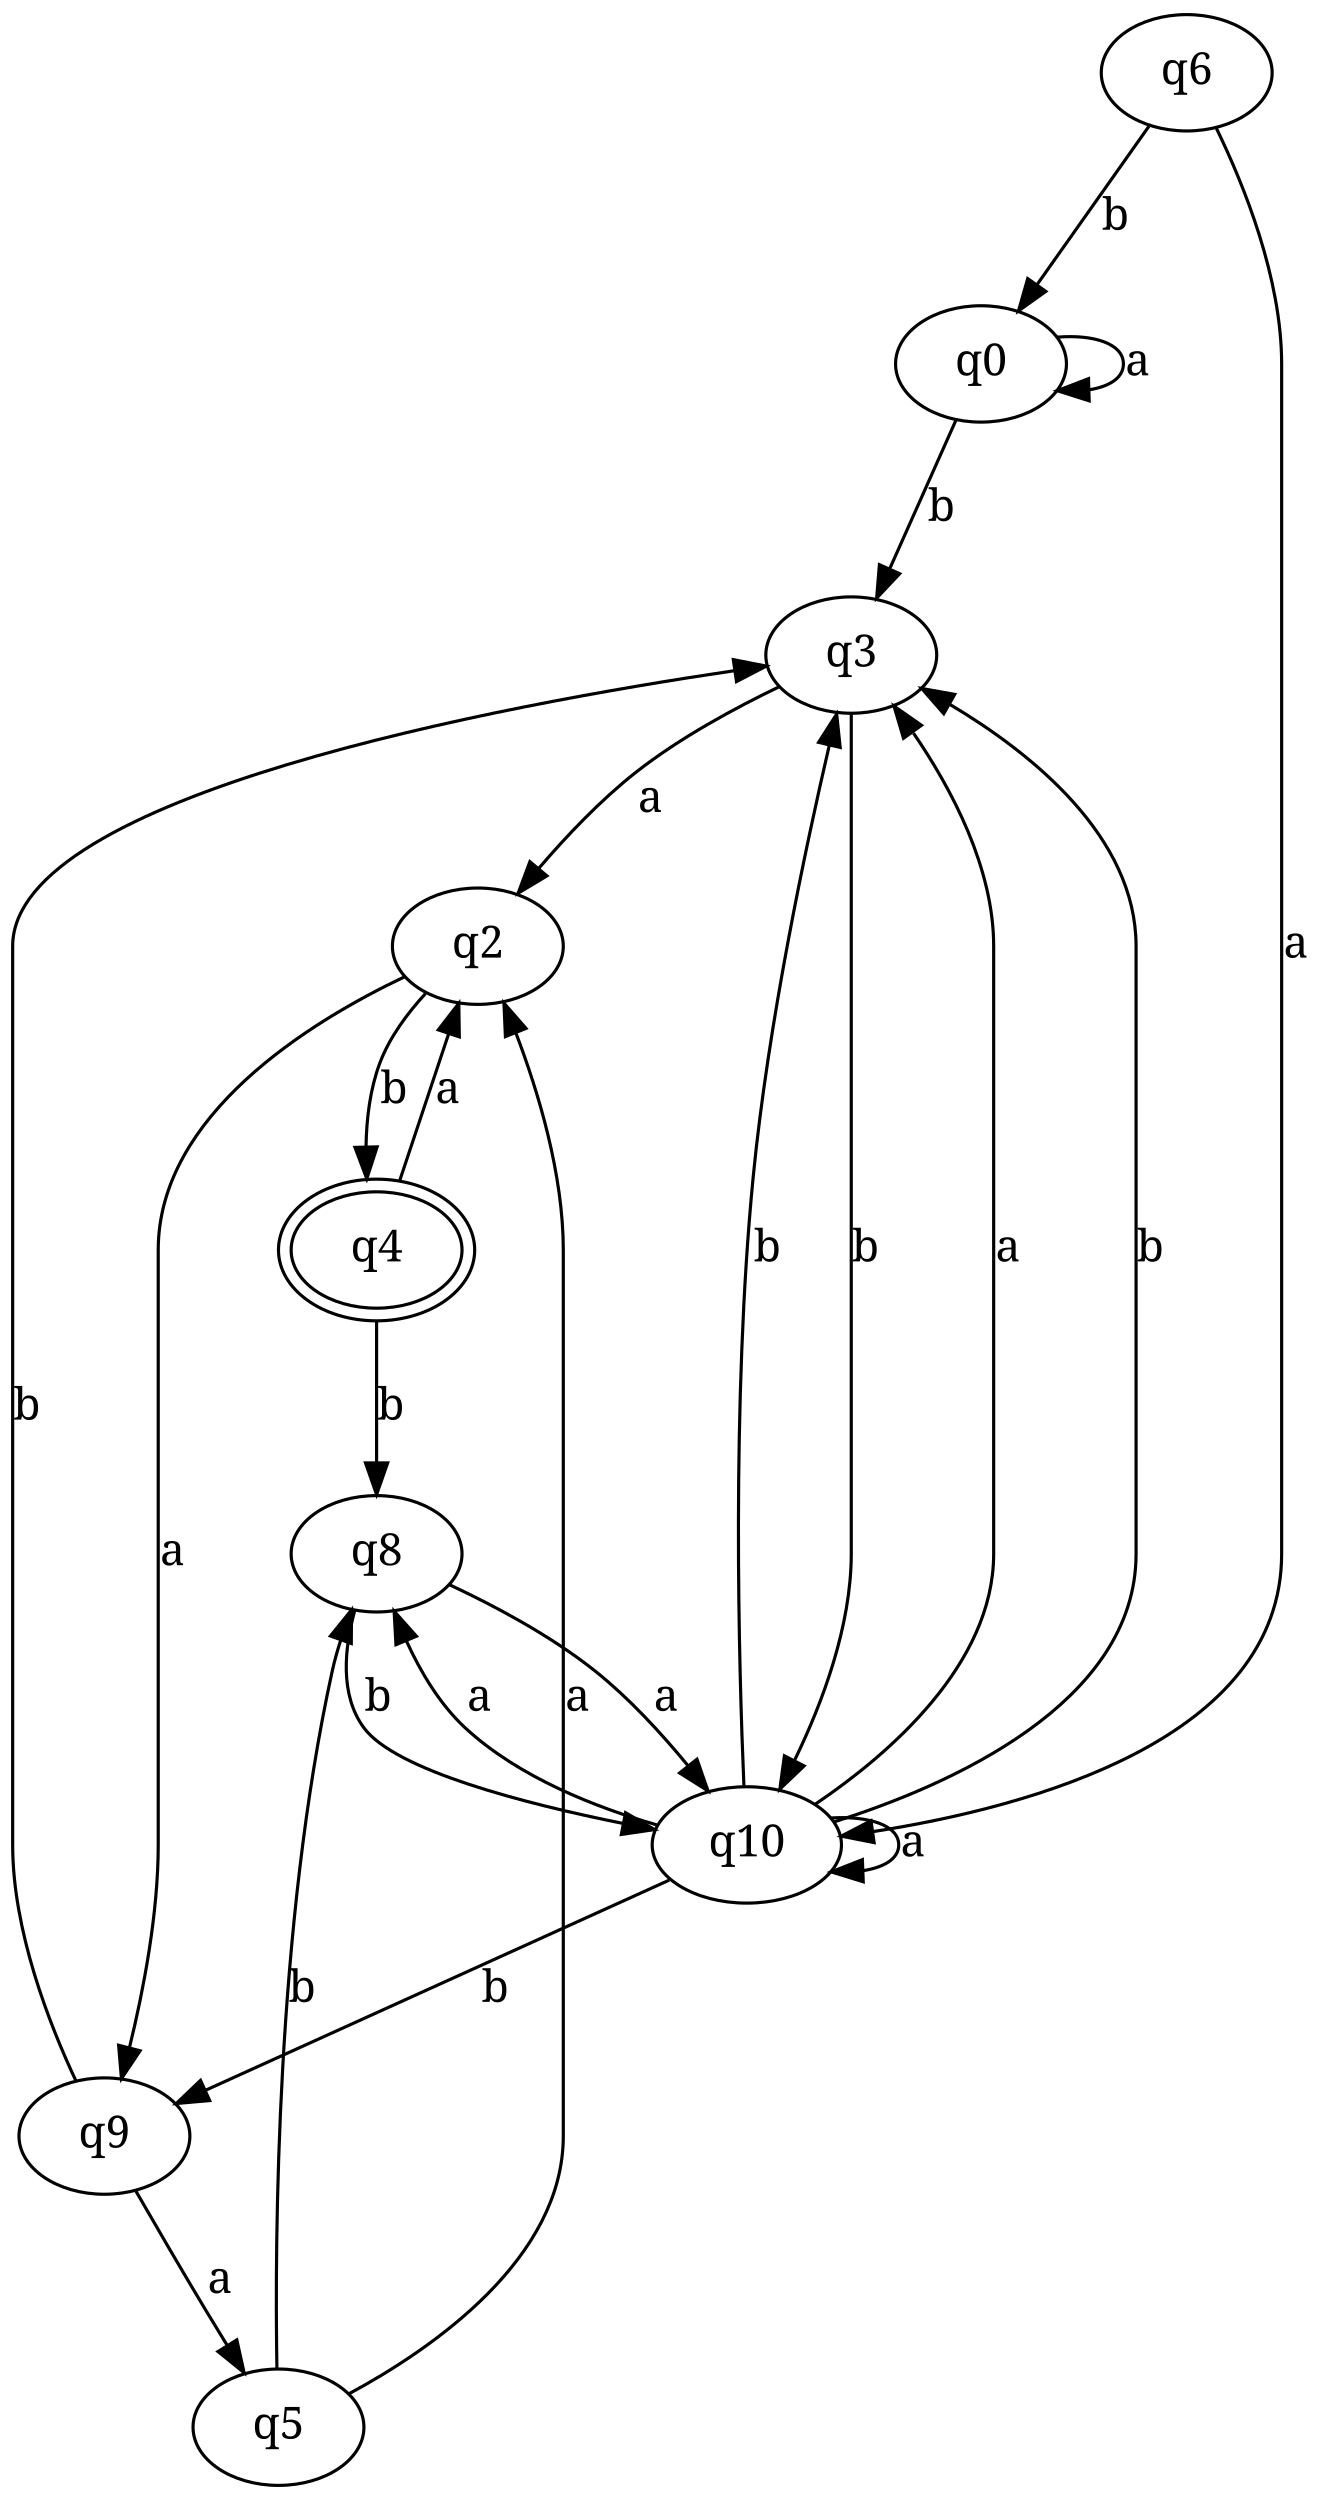
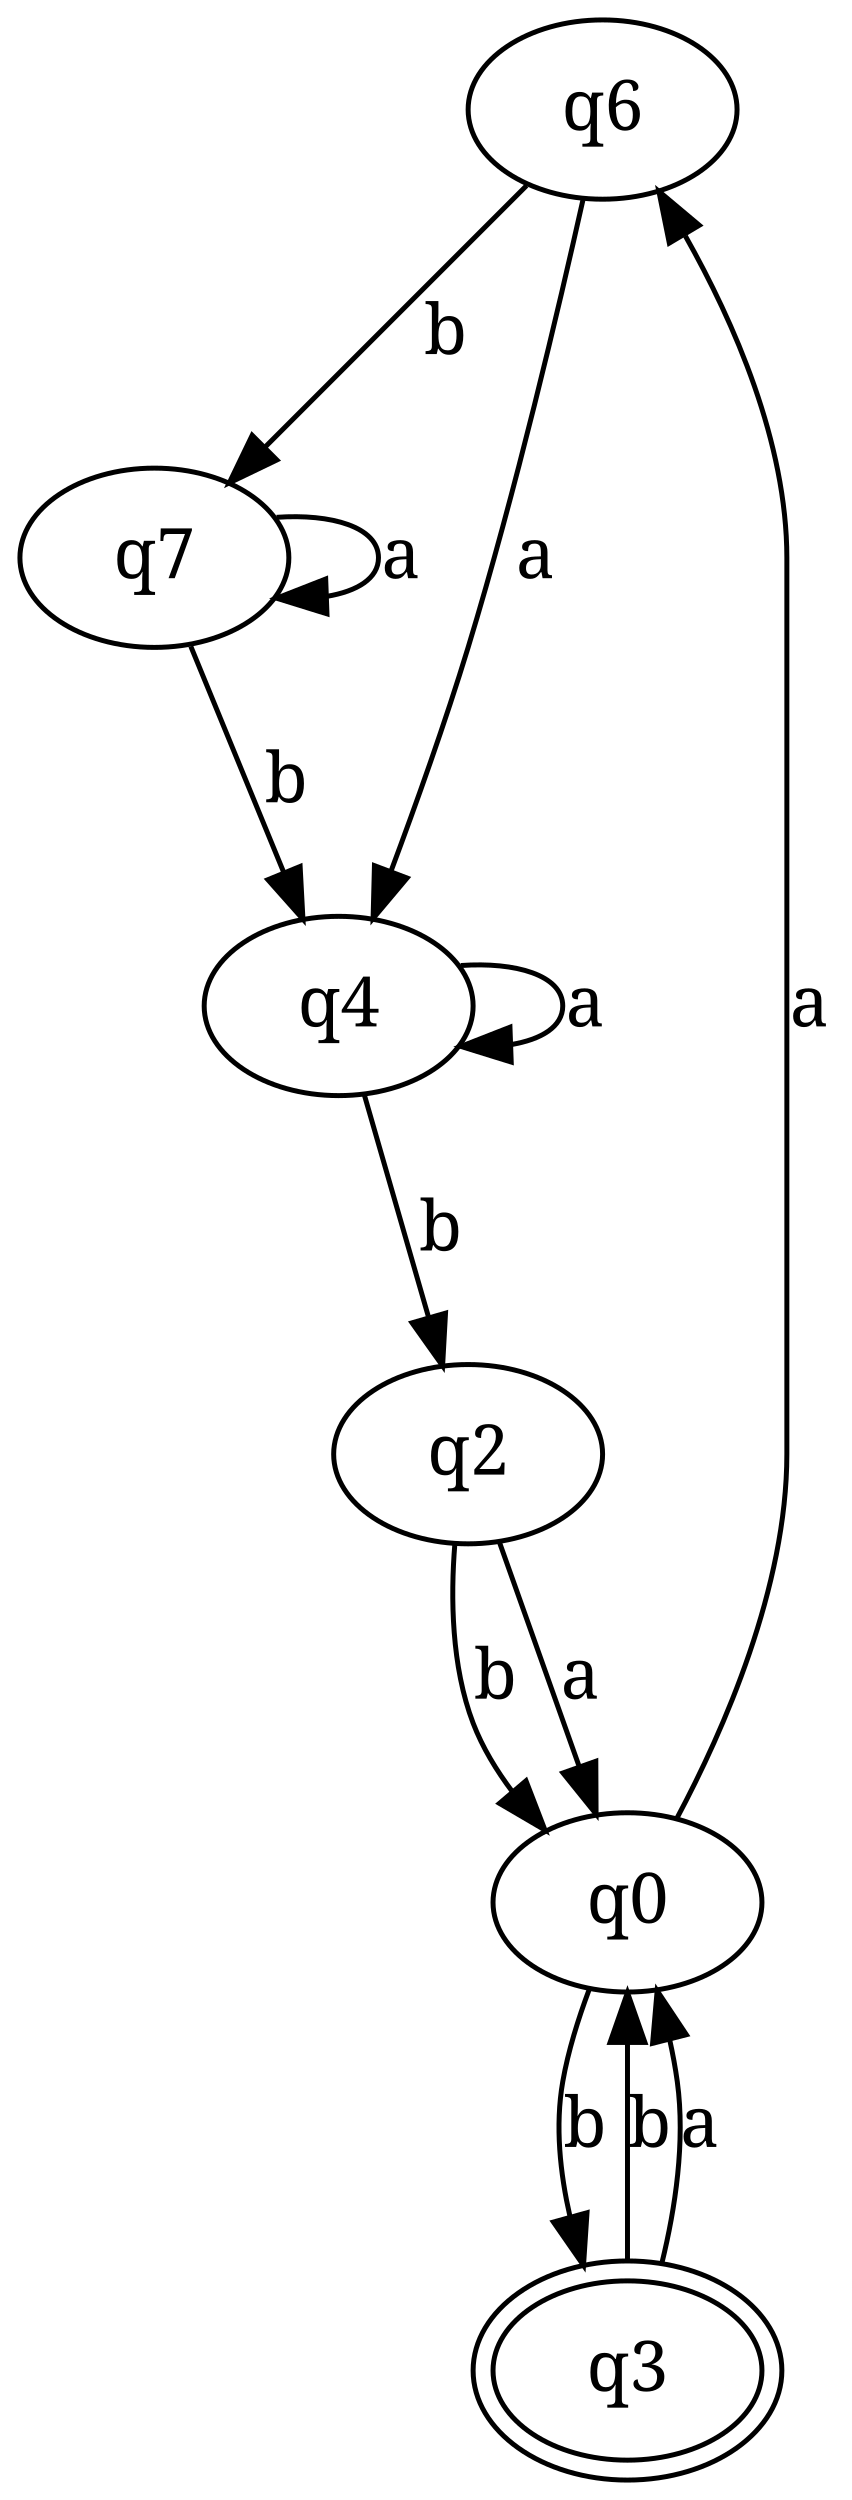
- <svg xmlns="http://www.w3.org/2000/svg" width="418pt" height="790pt" viewBox="0.00 0.00 418.00 790.00">
-   <g id="graph1" class="graph" transform="scale(1 1) rotate(0) translate(4 786)">
-     <polygon fill="white" stroke="white" points="-4,5 -4,-786 415,-786 415,5 -4,5" />
+ <svg xmlns="http://www.w3.org/2000/svg" width="171pt" height="502pt" viewBox="0.00 0.00 171.00 502.00">
+   <g id="graph1" class="graph" transform="scale(1 1) rotate(0) translate(4 498)">
+     <polygon fill="white" stroke="white" points="-4,5 -4,-498 168,-498 168,5 -4,5" />
    <g id="node1" class="node">
-       <ellipse fill="none" stroke="black" cx="306" cy="-671" rx="27" ry="18.385" />
-       <text text-anchor="middle" x="306" y="-667.4" font-family="Times Roman,serif" font-size="14.00">q0</text>
+       <ellipse fill="none" stroke="black" cx="117" cy="-476" rx="27" ry="18" />
+       <text text-anchor="middle" x="117" y="-471.9" font-family="Times Roman,serif" font-size="14.00">q6</text>
+     </g>
+     <g id="node3" class="node">
+       <ellipse fill="none" stroke="black" cx="27" cy="-386" rx="27" ry="18" />
+       <text text-anchor="middle" x="27" y="-381.9" font-family="Times Roman,serif" font-size="14.00">q7</text>
+     </g>
+     <g id="edge2" class="edge">
+       <path fill="none" stroke="black" d="M101.733,-460.733C87.294,-446.294 65.463,-424.463 49.119,-408.119" />
+       <polygon fill="black" stroke="black" points="51.588,-405.638 42.042,-401.042 46.638,-410.588 51.588,-405.638" />
+       <text text-anchor="middle" x="85.5" y="-426.9" font-family="Times Roman,serif" font-size="14.00">b</text>
+     </g>
+     <g id="node5" class="node">
+       <ellipse fill="none" stroke="black" cx="64" cy="-296" rx="27" ry="18" />
+       <text text-anchor="middle" x="64" y="-291.9" font-family="Times Roman,serif" font-size="14.00">q4</text>
    </g>
    <g id="edge4" class="edge">
-       <path fill="none" stroke="black" d="M330.074,-679.454C341.242,-680.377 351,-677.559 351,-671 351,-666.593 346.595,-663.875 340.317,-662.846" />
-       <polygon fill="black" stroke="black" points="340.173,-659.34 330.074,-662.546 339.967,-666.337 340.173,-659.34" />
-       <text text-anchor="middle" x="355.5" y="-667.4" font-family="Times Roman,serif" font-size="14.00">a</text>
+       <path fill="none" stroke="black" d="M113.063,-457.884C108.237,-436.304 99.52,-399.245 90,-368 85.432,-353.007 79.554,-336.547 74.544,-323.154" />
+       <polygon fill="black" stroke="black" points="77.734,-321.695 70.917,-313.585 71.188,-324.176 77.734,-321.695" />
+       <text text-anchor="middle" x="103.5" y="-381.9" font-family="Times Roman,serif" font-size="14.00">a</text>
    </g>
-     <g id="node3" class="node">
-       <ellipse fill="none" stroke="black" cx="265" cy="-579" rx="27" ry="18.385" />
-       <text text-anchor="middle" x="265" y="-575.4" font-family="Times Roman,serif" font-size="14.00">q3</text>
+     <g id="edge8" class="edge">
+       <path fill="none" stroke="black" d="M51.532,-394.121C62.508,-394.895 72,-392.188 72,-386 72,-381.843 67.715,-379.257 61.574,-378.242" />
+       <polygon fill="black" stroke="black" points="61.652,-374.742 51.532,-377.879 61.4,-381.738 61.652,-374.742" />
+       <text text-anchor="middle" x="76.5" y="-381.9" font-family="Times Roman,serif" font-size="14.00">a</text>
    </g>
-     <g id="edge2" class="edge">
-       <path fill="none" stroke="black" d="M298.095,-653.261C292.177,-639.983 283.974,-621.576 277.215,-606.41" />
-       <polygon fill="black" stroke="black" points="280.288,-604.707 273.021,-596.998 273.895,-607.557 280.288,-604.707" />
-       <text text-anchor="middle" x="293.5" y="-621.4" font-family="Times Roman,serif" font-size="14.00">b</text>
+     <g id="edge6" class="edge">
+       <path fill="none" stroke="black" d="M34.31,-368.219C39.615,-355.316 46.885,-337.63 52.904,-322.99" />
+       <polygon fill="black" stroke="black" points="56.266,-324.018 56.831,-313.438 49.792,-321.356 56.266,-324.018" />
+       <text text-anchor="middle" x="53.5" y="-336.9" font-family="Times Roman,serif" font-size="14.00">b</text>
    </g>
-     <g id="node5" class="node">
-       <ellipse fill="none" stroke="black" cx="147" cy="-487" rx="27" ry="18.385" />
-       <text text-anchor="middle" x="147" y="-483.4" font-family="Times Roman,serif" font-size="14.00">q2</text>
+     <g id="edge16" class="edge">
+       <path fill="none" stroke="black" d="M88.532,-304.121C99.508,-304.895 109,-302.188 109,-296 109,-291.843 104.715,-289.257 98.574,-288.242" />
+       <polygon fill="black" stroke="black" points="98.652,-284.742 88.532,-287.879 98.4,-291.738 98.652,-284.742" />
+       <text text-anchor="middle" x="113.5" y="-291.9" font-family="Times Roman,serif" font-size="14.00">a</text>
+     </g>
+     <g id="node8" class="node">
+       <ellipse fill="none" stroke="black" cx="90" cy="-206" rx="27" ry="18" />
+       <text text-anchor="middle" x="90" y="-201.9" font-family="Times Roman,serif" font-size="14.00">q2</text>
+     </g>
+     <g id="edge14" class="edge">
+       <path fill="none" stroke="black" d="M69.137,-278.219C72.805,-265.522 77.81,-248.195 81.999,-233.696" />
+       <polygon fill="black" stroke="black" points="85.461,-234.323 84.874,-223.744 78.736,-232.38 85.461,-234.323" />
+       <text text-anchor="middle" x="84.5" y="-246.9" font-family="Times Roman,serif" font-size="14.00">b</text>
+     </g>
+     <g id="node10" class="node">
+       <ellipse fill="none" stroke="black" cx="122" cy="-116" rx="27" ry="18" />
+       <text text-anchor="middle" x="122" y="-111.9" font-family="Times Roman,serif" font-size="14.00">q0</text>
+     </g>
+     <g id="edge10" class="edge">
+       <path fill="none" stroke="black" d="M87.329,-187.909C86.462,-177.135 86.652,-163.388 91,-152 92.864,-147.117 95.706,-142.445 98.926,-138.179" />
+       <polygon fill="black" stroke="black" points="101.619,-140.415 105.428,-130.528 96.285,-135.882 101.619,-140.415" />
+       <text text-anchor="middle" x="95.5" y="-156.9" font-family="Times Roman,serif" font-size="14.00">b</text>
    </g>
    <g id="edge12" class="edge">
-       <path fill="none" stroke="black" d="M242.1,-568.927C228.329,-562.307 210.848,-552.873 197,-542 185.788,-533.196 174.942,-521.749 166.234,-511.579" />
-       <polygon fill="black" stroke="black" points="168.827,-509.223 159.742,-503.772 163.444,-513.699 168.827,-509.223" />
-       <text text-anchor="middle" x="201.5" y="-529.4" font-family="Times Roman,serif" font-size="14.00">a</text>
+       <path fill="none" stroke="black" d="M96.322,-188.219C100.88,-175.399 107.117,-157.858 112.303,-143.274" />
+       <polygon fill="black" stroke="black" points="115.639,-144.339 115.691,-133.744 109.043,-141.994 115.639,-144.339" />
+       <text text-anchor="middle" x="112.5" y="-156.9" font-family="Times Roman,serif" font-size="14.00">a</text>
    </g>
-     <g id="node11" class="node">
-       <ellipse fill="none" stroke="black" cx="232" cy="-203" rx="29.907" ry="18.385" />
-       <text text-anchor="middle" x="232" y="-199.4" font-family="Times Roman,serif" font-size="14.00">q10</text>
-     </g>
-     <g id="edge10" class="edge">
-       <path fill="none" stroke="black" d="M265,-560.322C265,-541.735 265,-512.396 265,-487 265,-487 265,-487 265,-295 265,-272.092 255.823,-247.761 247.148,-229.877" />
-       <polygon fill="black" stroke="black" points="250.105,-227.972 242.441,-220.656 243.87,-231.154 250.105,-227.972" />
-       <text text-anchor="middle" x="269.5" y="-387.4" font-family="Times Roman,serif" font-size="14.00">b</text>
-     </g>
-     <g id="node7" class="node">
-       <ellipse fill="none" stroke="black" cx="115" cy="-391" rx="27" ry="18.385" />
-       <ellipse fill="none" stroke="black" cx="115" cy="-391" rx="31" ry="22.385" />
-       <text text-anchor="middle" x="115" y="-387.4" font-family="Times Roman,serif" font-size="14.00">q4</text>
-     </g>
-     <g id="edge6" class="edge">
-       <path fill="none" stroke="black" d="M130.414,-471.994C124.735,-465.803 119.047,-458.165 116,-450 112.944,-441.812 111.814,-432.529 111.666,-423.79" />
-       <polygon fill="black" stroke="black" points="115.171,-423.59 111.908,-413.51 108.173,-423.425 115.171,-423.59" />
-       <text text-anchor="middle" x="120.5" y="-437.4" font-family="Times Roman,serif" font-size="14.00">b</text>
-     </g>
-     <g id="node9" class="node">
-       <ellipse fill="none" stroke="black" cx="29" cy="-111" rx="27" ry="18.385" />
-       <text text-anchor="middle" x="29" y="-107.4" font-family="Times Roman,serif" font-size="14.00">q9</text>
-     </g>
-     <g id="edge8" class="edge">
-       <path fill="none" stroke="black" d="M123.829,-477.329C94.01,-463.153 46,-433.699 46,-391 46,-391 46,-391 46,-203 46,-181.276 41.36,-157.139 36.928,-139.04" />
-       <polygon fill="black" stroke="black" points="40.263,-137.956 34.379,-129.146 33.484,-139.703 40.263,-137.956" />
-       <text text-anchor="middle" x="50.5" y="-291.4" font-family="Times Roman,serif" font-size="14.00">a</text>
-     </g>
-     <g id="edge16" class="edge">
-       <path fill="none" stroke="black" d="M122.34,-413.021C126.929,-426.786 132.877,-444.63 137.782,-459.345" />
-       <polygon fill="black" stroke="black" points="134.498,-460.563 140.981,-468.943 141.139,-458.349 134.498,-460.563" />
-       <text text-anchor="middle" x="137.5" y="-437.4" font-family="Times Roman,serif" font-size="14.00">a</text>
+     <g id="edge24" class="edge">
+       <path fill="none" stroke="black" d="M131.95,-132.953C141.343,-150.587 154,-179.301 154,-206 154,-386 154,-386 154,-386 154,-409.092 143.452,-433.182 133.619,-450.622" />
+       <polygon fill="black" stroke="black" points="130.398,-449.192 128.302,-459.578 136.417,-452.766 130.398,-449.192" />
+       <text text-anchor="middle" x="158.5" y="-291.9" font-family="Times Roman,serif" font-size="14.00">a</text>
    </g>
    <g id="node14" class="node">
-       <ellipse fill="none" stroke="black" cx="115" cy="-295" rx="27" ry="18.385" />
-       <text text-anchor="middle" x="115" y="-291.4" font-family="Times Roman,serif" font-size="14.00">q8</text>
+       <ellipse fill="none" stroke="black" cx="122" cy="-22" rx="27" ry="18" />
+       <ellipse fill="none" stroke="black" cx="122" cy="-22" rx="31" ry="22" />
+       <text text-anchor="middle" x="122" y="-17.9" font-family="Times Roman,serif" font-size="14.00">q3</text>
    </g>
-     <g id="edge14" class="edge">
-       <path fill="none" stroke="black" d="M115,-368.249C115,-354.994 115,-338.148 115,-323.954" />
-       <polygon fill="black" stroke="black" points="118.5,-323.72 115,-313.72 111.5,-323.72 118.5,-323.72" />
-       <text text-anchor="middle" x="119.5" y="-337.4" font-family="Times Roman,serif" font-size="14.00">b</text>
+     <g id="edge22" class="edge">
+       <path fill="none" stroke="black" d="M114.265,-98.388C112.116,-92.641 110.077,-86.153 109,-80 107.453,-71.16 108.457,-61.632 110.458,-52.904" />
+       <polygon fill="black" stroke="black" points="113.873,-53.687 113.171,-43.115 107.127,-51.817 113.873,-53.687" />
+       <text text-anchor="middle" x="113.5" y="-66.9" font-family="Times Roman,serif" font-size="14.00">b</text>
    </g>
-     <g id="edge30" class="edge">
-       <path fill="none" stroke="black" d="M19.983,-128.466C11.47,-146.601 3.55271e-15,-176.037 0,-203 0,-487 0,-487 0,-487 0,-534.694 155.128,-563.262 228.005,-574.051" />
-       <polygon fill="black" stroke="black" points="227.734,-577.548 238.132,-575.514 228.735,-570.62 227.734,-577.548" />
-       <text text-anchor="middle" x="4.5" y="-337.4" font-family="Times Roman,serif" font-size="14.00">b</text>
-     </g>
-     <g id="node16" class="node">
-       <ellipse fill="none" stroke="black" cx="84" cy="-19" rx="27" ry="18.385" />
-       <text text-anchor="middle" x="84" y="-15.4" font-family="Times Roman,serif" font-size="14.00">q5</text>
-     </g>
-     <g id="edge32" class="edge">
-       <path fill="none" stroke="black" d="M38.96,-93.584C45.21,-82.728 53.483,-68.496 61,-56 63.193,-52.354 65.533,-48.524 67.849,-44.767" />
-       <polygon fill="black" stroke="black" points="70.833,-46.596 73.13,-36.253 64.885,-42.906 70.833,-46.596" />
-       <text text-anchor="middle" x="65.5" y="-61.4" font-family="Times Roman,serif" font-size="14.00">a</text>
-     </g>
-     <g id="edge34" class="edge">
-       <path fill="none" stroke="black" d="M231.077,-221.688C229.497,-258.567 227.075,-343.269 234,-414 238.741,-462.425 250.481,-517.856 258.075,-550.565" />
-       <polygon fill="black" stroke="black" points="254.681,-551.418 260.382,-560.349 261.494,-549.812 254.681,-551.418" />
-       <text text-anchor="middle" x="238.5" y="-387.4" font-family="Times Roman,serif" font-size="14.00">b</text>
-     </g>
-     <g id="edge36" class="edge">
-       <path fill="none" stroke="black" d="M253.727,-215.947C276.807,-231.534 310,-260.03 310,-295 310,-487 310,-487 310,-487 310,-511.68 296.771,-536.644 284.658,-554.328" />
-       <polygon fill="black" stroke="black" points="281.508,-552.712 278.501,-562.872 287.187,-556.805 281.508,-552.712" />
-       <text text-anchor="middle" x="314.5" y="-387.4" font-family="Times Roman,serif" font-size="14.00">a</text>
-     </g>
-     <g id="edge38" class="edge">
-       <path fill="none" stroke="black" d="M259.604,-210.295C295.868,-221.743 355,-247.667 355,-295 355,-487 355,-487 355,-487 355,-521.578 322.111,-547.97 296.097,-563.438" />
-       <polygon fill="black" stroke="black" points="294.225,-560.476 287.247,-568.448 297.674,-566.567 294.225,-560.476" />
-       <text text-anchor="middle" x="359.5" y="-387.4" font-family="Times Roman,serif" font-size="14.00">b</text>
-     </g>
-     <g id="edge42" class="edge">
-       <path fill="none" stroke="black" d="M207.513,-191.903C170.806,-175.267 101.498,-143.856 60.885,-125.45" />
-       <polygon fill="black" stroke="black" points="62.255,-122.229 51.702,-121.289 59.365,-128.604 62.255,-122.229" />
-       <text text-anchor="middle" x="152.5" y="-153.4" font-family="Times Roman,serif" font-size="14.00">b</text>
-     </g>
-     <g id="edge40" class="edge">
-       <path fill="none" stroke="black" d="M258.655,-211.522C270.154,-212.22 280,-209.379 280,-203 280,-198.615 275.346,-195.901 268.701,-194.861" />
-       <polygon fill="black" stroke="black" points="268.781,-191.361 258.655,-194.478 268.514,-198.356 268.781,-191.361" />
-       <text text-anchor="middle" x="284.5" y="-199.4" font-family="Times Roman,serif" font-size="14.00">a</text>
-     </g>
-     <g id="edge44" class="edge">
-       <path fill="none" stroke="black" d="M203.504,-209.337C184.483,-214.785 159.944,-224.311 143,-240 134.922,-247.48 128.817,-257.816 124.404,-267.51" />
-       <polygon fill="black" stroke="black" points="121.124,-266.282 120.544,-276.861 127.595,-268.953 121.124,-266.282" />
-       <text text-anchor="middle" x="147.5" y="-245.4" font-family="Times Roman,serif" font-size="14.00">a</text>
-     </g>
-     <g id="edge26" class="edge">
-       <path fill="none" stroke="black" d="M108.082,-276.974C104.868,-265.335 103.255,-250.467 111,-240 120.904,-226.615 161.508,-216.108 192.98,-209.764" />
-       <polygon fill="black" stroke="black" points="193.677,-213.194 202.827,-207.852 192.343,-206.322 193.677,-213.194" />
-       <text text-anchor="middle" x="115.5" y="-245.4" font-family="Times Roman,serif" font-size="14.00">b</text>
-     </g>
-     <g id="edge28" class="edge">
-       <path fill="none" stroke="black" d="M138.006,-285.236C152.06,-278.668 169.967,-269.18 184,-258 194.764,-249.424 205.033,-238.227 213.29,-228.176" />
-       <polygon fill="black" stroke="black" points="216.239,-230.092 219.72,-220.085 210.758,-225.737 216.239,-230.092" />
-       <text text-anchor="middle" x="206.5" y="-245.4" font-family="Times Roman,serif" font-size="14.00">a</text>
+     <g id="edge18" class="edge">
+       <path fill="none" stroke="black" d="M122,-44.039C122,-57.096 122,-73.773 122,-87.785" />
+       <polygon fill="black" stroke="black" points="118.5,-87.876 122,-97.876 125.5,-87.876 118.5,-87.876" />
+       <text text-anchor="middle" x="126.5" y="-66.9" font-family="Times Roman,serif" font-size="14.00">b</text>
    </g>
    <g id="edge20" class="edge">
-       <path fill="none" stroke="black" d="M106.247,-29.552C132.899,-43.92 174,-72.345 174,-111 174,-391 174,-391 174,-391 174,-414.775 166.231,-440.666 159.028,-459.562" />
-       <polygon fill="black" stroke="black" points="155.709,-458.435 155.248,-469.02 162.209,-461.033 155.709,-458.435" />
-       <text text-anchor="middle" x="178.5" y="-245.4" font-family="Times Roman,serif" font-size="14.00">a</text>
-     </g>
-     <g id="edge18" class="edge">
-       <path fill="none" stroke="black" d="M83.505,-37.55C82.816,-78.078 83.273,-177.353 101,-258 101.708,-261.22 102.642,-264.533 103.694,-267.791" />
-       <polygon fill="black" stroke="black" points="100.417,-269.023 107.088,-277.253 107.006,-266.659 100.417,-269.023" />
-       <text text-anchor="middle" x="91.5" y="-153.4" font-family="Times Roman,serif" font-size="14.00">b</text>
-     </g>
-     <g id="node19" class="node">
-       <ellipse fill="none" stroke="black" cx="371" cy="-763" rx="27" ry="18.385" />
-       <text text-anchor="middle" x="371" y="-759.4" font-family="Times Roman,serif" font-size="14.00">q6</text>
-     </g>
-     <g id="edge22" class="edge">
-       <path fill="none" stroke="black" d="M359.078,-746.126C349.182,-732.12 334.963,-711.994 323.732,-696.098" />
-       <polygon fill="black" stroke="black" points="326.475,-693.915 317.846,-687.767 320.758,-697.954 326.475,-693.915" />
-       <text text-anchor="middle" x="348.5" y="-713.4" font-family="Times Roman,serif" font-size="14.00">b</text>
-     </g>
-     <g id="edge24" class="edge">
-       <path fill="none" stroke="black" d="M380.328,-745.569C389.134,-727.463 401,-698.048 401,-671 401,-671 401,-671 401,-295 401,-236.523 321.982,-215.002 272.009,-207.238" />
-       <polygon fill="black" stroke="black" points="272.22,-203.733 261.825,-205.782 271.229,-210.662 272.22,-203.733" />
-       <text text-anchor="middle" x="405.5" y="-483.4" font-family="Times Roman,serif" font-size="14.00">a</text>
+       <path fill="none" stroke="black" d="M128.937,-43.702C131.597,-54.572 133.642,-67.952 132,-80 131.627,-82.738 131.101,-85.561 130.484,-88.365" />
+       <polygon fill="black" stroke="black" points="127.041,-87.7 127.956,-98.255 133.823,-89.433 127.041,-87.7" />
+       <text text-anchor="middle" x="136.5" y="-66.9" font-family="Times Roman,serif" font-size="14.00">a</text>
    </g>
  </g>
</svg>
